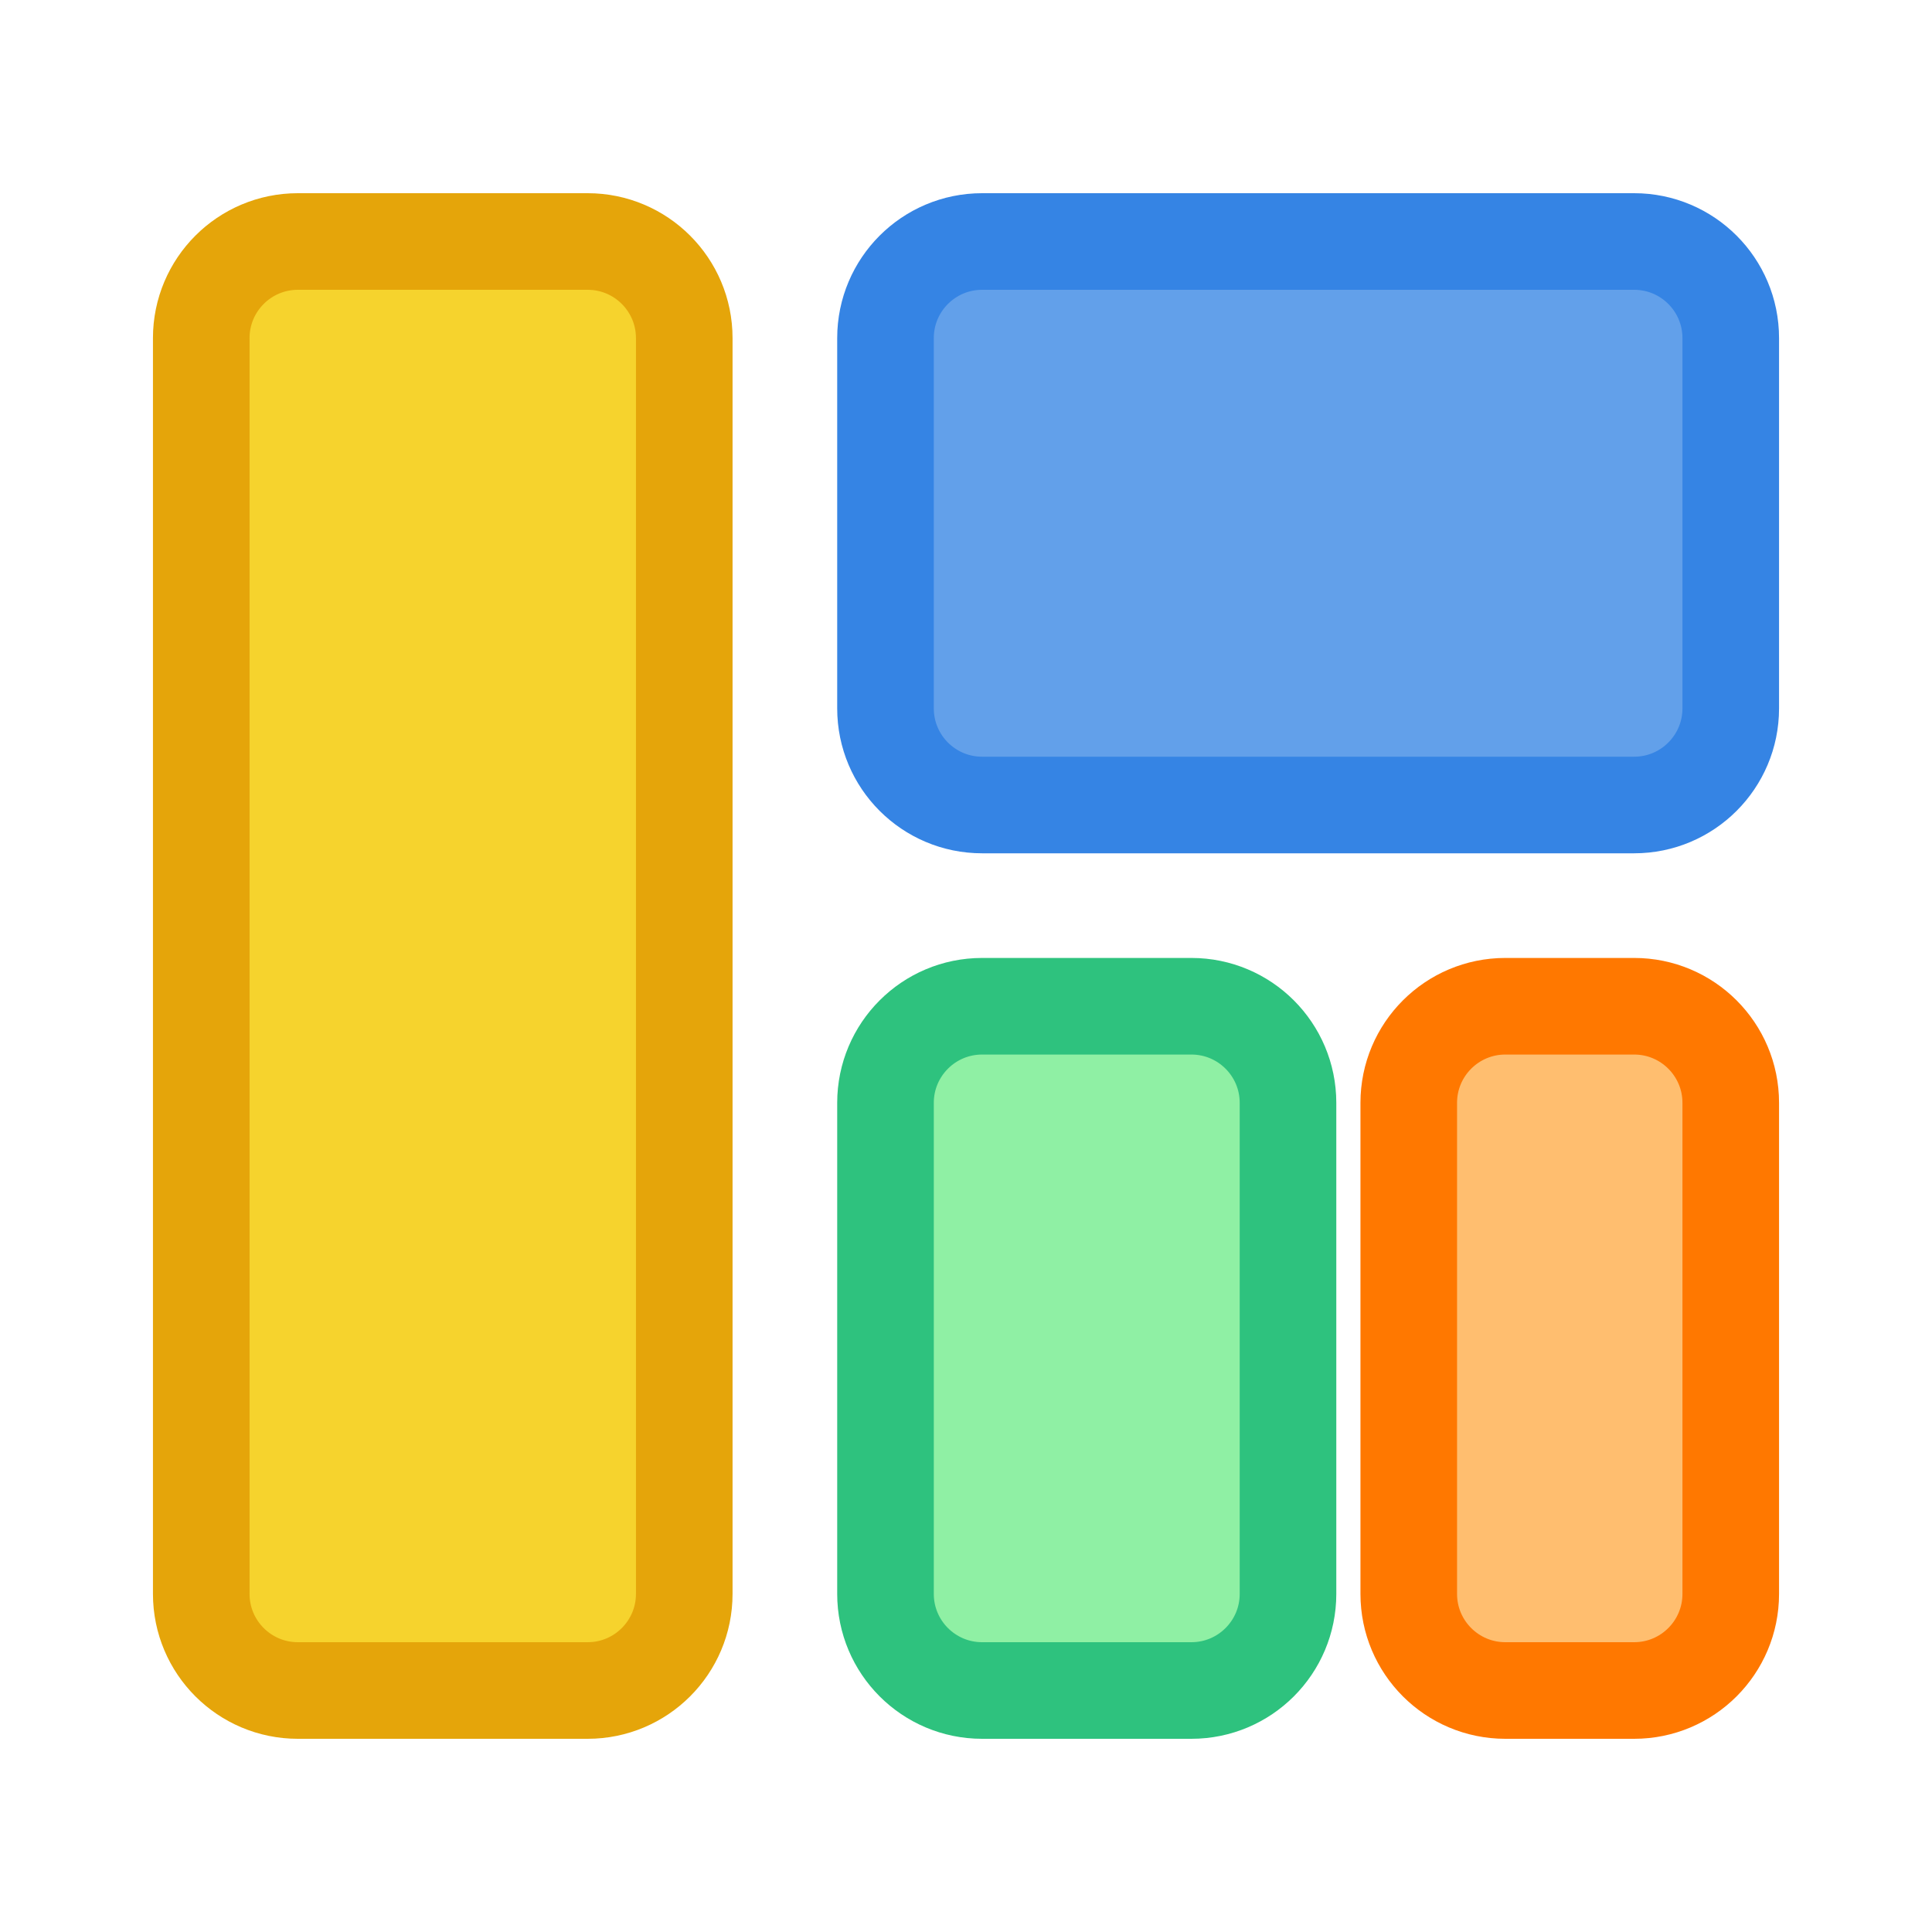
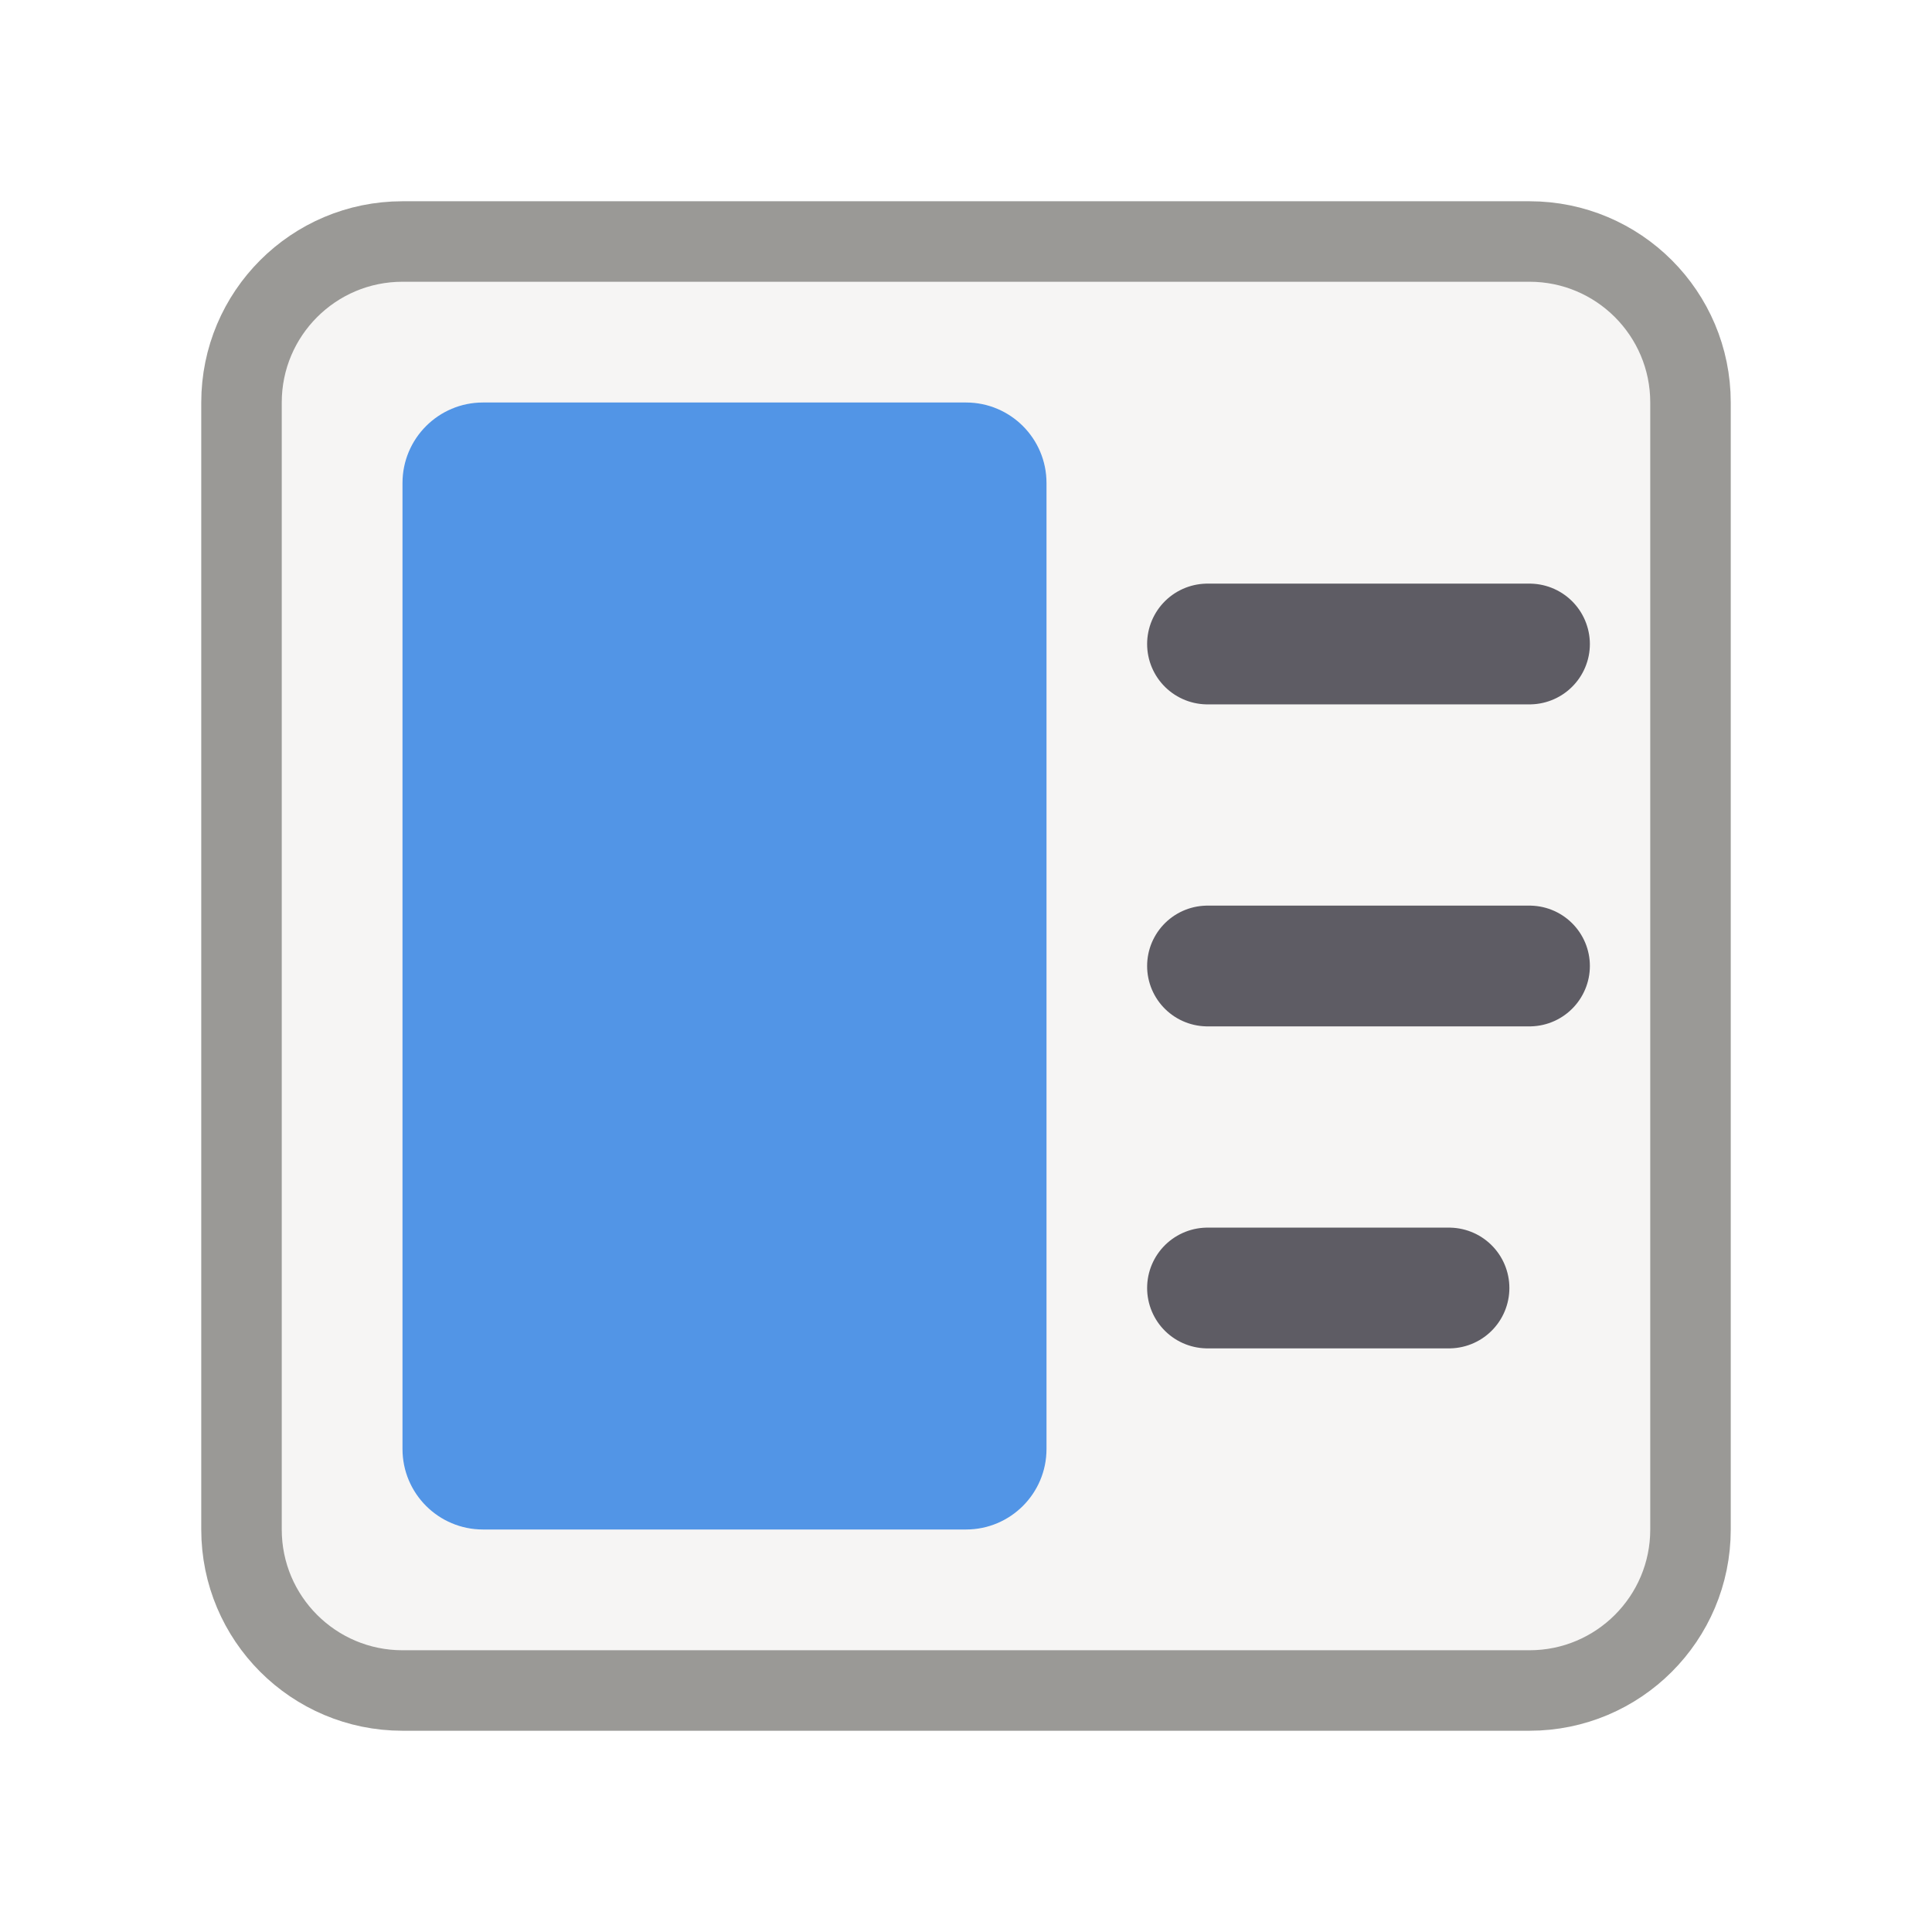
- <svg xmlns="http://www.w3.org/2000/svg" width="24" height="24" viewBox="0 0 24 24" fill="none">
-   <rect x="2.5" y="3" width="6" height="18" rx="1.2" fill="#f6d32d" stroke="#e5a50a" stroke-width="1.2" />
-   <rect x="11" y="3" width="10.5" height="7" rx="1.2" fill="#62a0ea" stroke="#3584e4" stroke-width="1.2" />
-   <rect x="11" y="12.5" width="5" height="8.5" rx="1.2" fill="#8ff0a4" stroke="#2ec27e" stroke-width="1.2" />
-   <rect x="17.5" y="12.5" width="4" height="8.5" rx="1.2" fill="#ffbe6f" stroke="#ff7800" stroke-width="1.2" />
+ <svg xmlns="http://www.w3.org/2000/svg" width="24" height="24" viewBox="0 0 24 24">
+   <rect x="3" y="3" width="18" height="18" rx="2" fill="#f6f5f4" stroke="#9a9996" stroke-width="1" />
+   <rect x="5" y="5" width="8" height="14" rx="1" fill="#3584e4" opacity="0.85" />
+   <path d="M15 8h4M15 12h4M15 16h3" stroke="#5e5c64" stroke-width="1.5" stroke-linecap="round" />
</svg>
